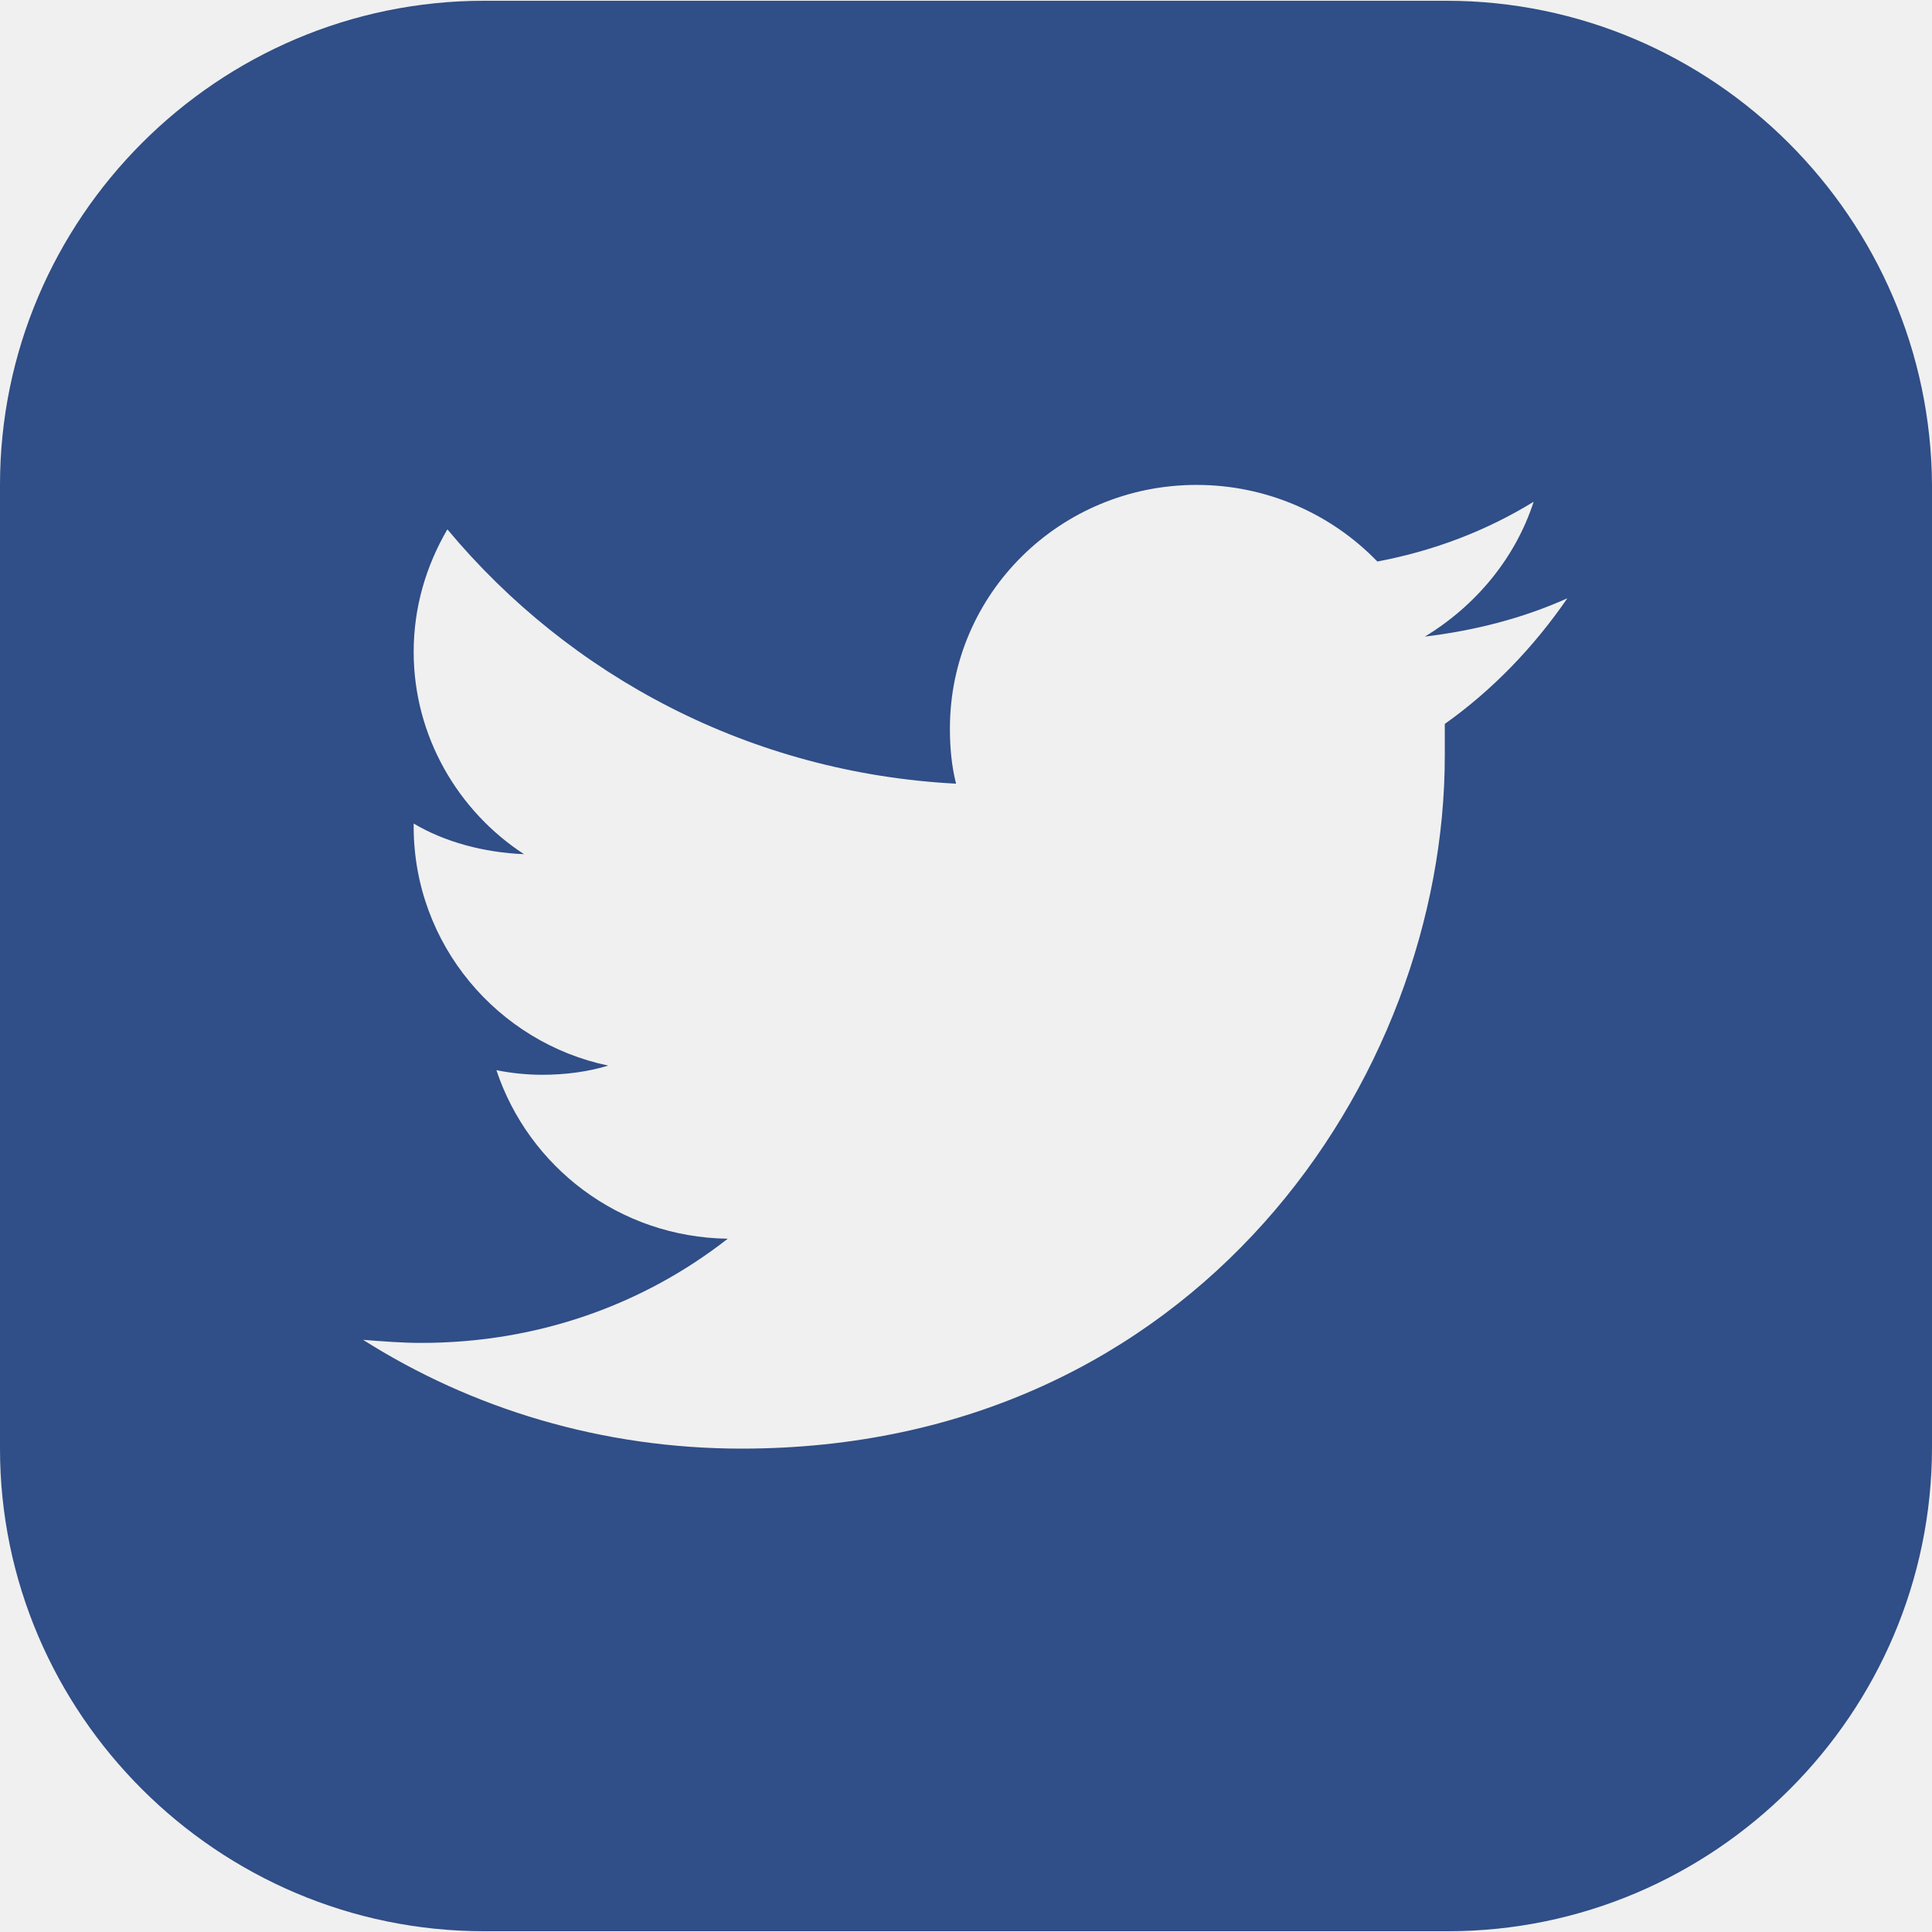
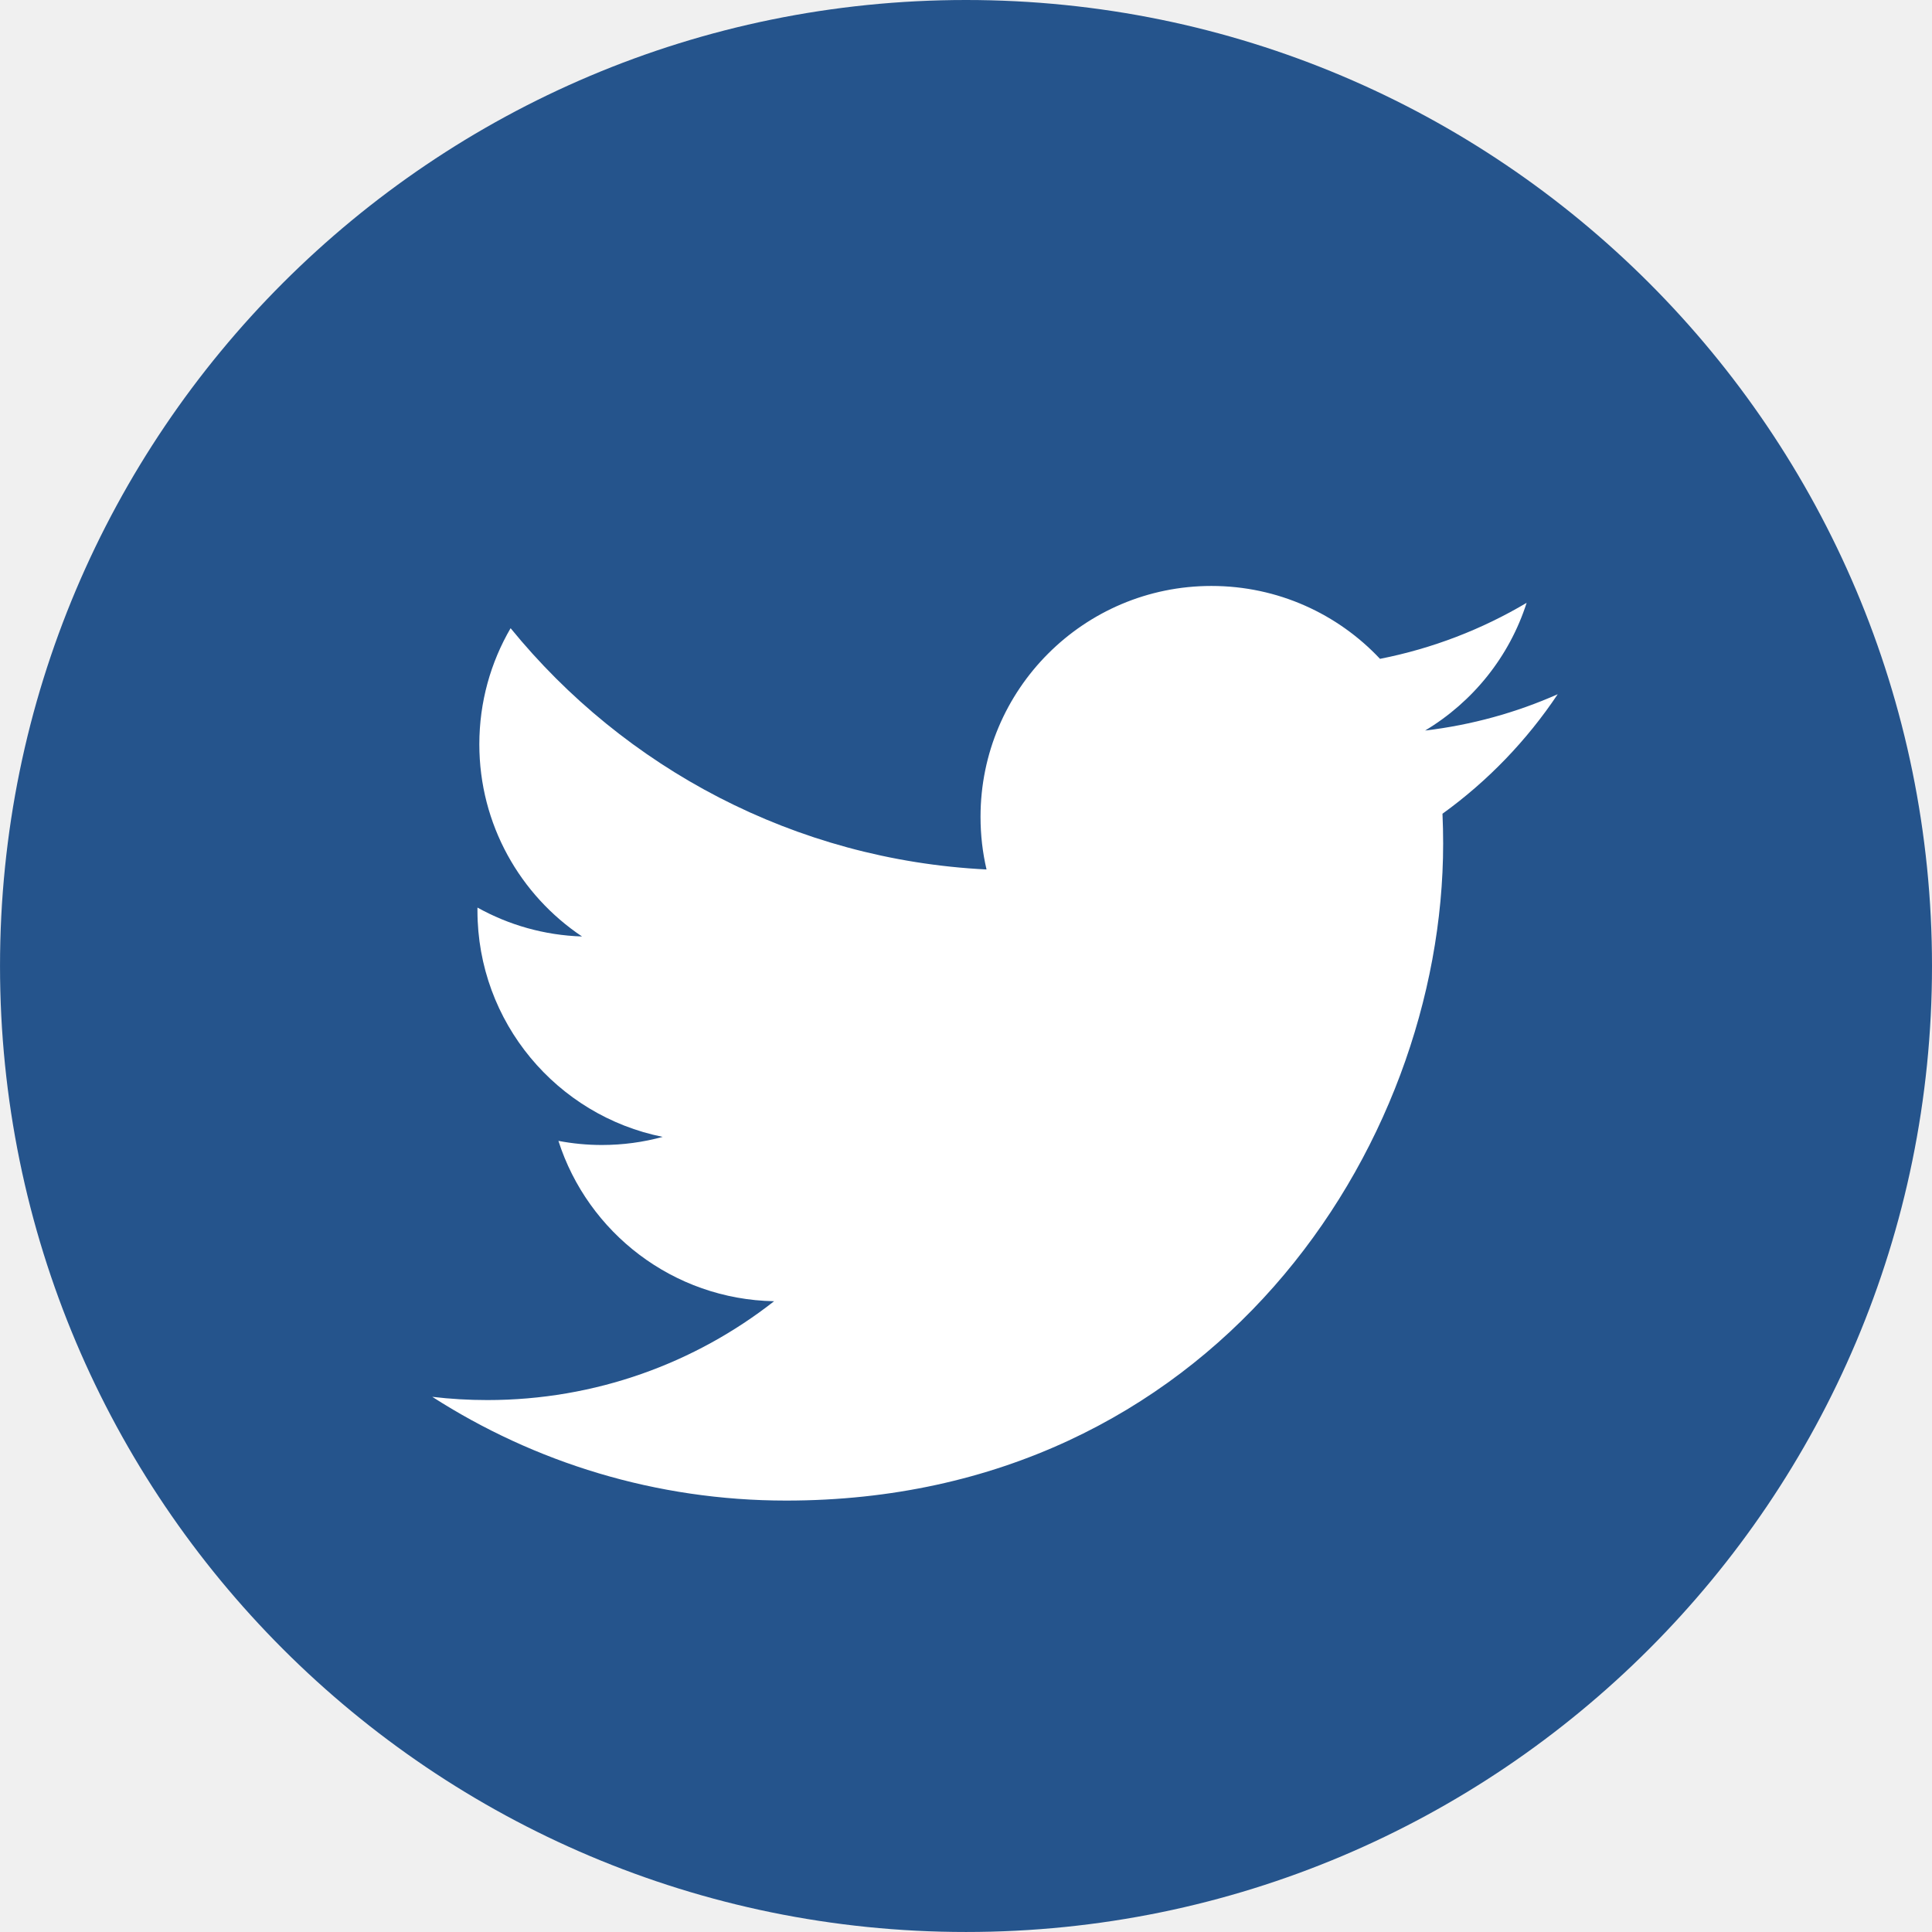
- <svg xmlns="http://www.w3.org/2000/svg" version="1.1" id="Layer_1" x="0px" y="0px" viewBox="0 0 504.4 504.4" style="enable-background:new 0 0 504.4 504.4;" xml:space="preserve">
+ <svg xmlns="http://www.w3.org/2000/svg" version="1.1" width="512" height="512" x="0" y="0" viewBox="0 0 112.197 112.197" style="enable-background:new 0 0 512 512" xml:space="preserve" class="">
  <g>
    <g>
-       <path fill="#304E87" d="M377.6,0.2H126.4C56.8,0.2,0,57,0,126.6v251.6c0,69.2,56.8,126,126.4,126H378c69.6,0,126.4-56.8,126.4-126.4V126.6    C504,57,447.2,0.2,377.6,0.2z M377.2,189c0,2.8,0,5.6,0,8.4c0,84-64.8,180.8-183.6,180.8c-36.4,0-70.4-10.4-98.8-28.4    c5.2,0.4,10,0.8,15.2,0.8c30.4,0,58-10,80-27.2c-28.4-0.4-52-18.8-60.4-44c4,0.8,8,1.2,12,1.2c6,0,12-0.8,17.2-2.4    c-28.8-6-50.8-31.6-50.8-62.4V215c8,4.8,18.4,7.6,28.8,8c-17.2-11.2-28.8-30.8-28.8-52.8c0-11.6,3.2-22.4,8.8-32    c32,38.4,79.2,63.6,132.8,66.4c-1.2-4.8-1.6-9.6-1.6-14.4c0-35.2,28.8-63.6,64.4-63.6c18.4,0,35.2,7.6,47.2,20    c14.8-2.8,28.4-8,40.8-15.6c-4.8,14.8-15.2,27.2-28.4,35.2c13.2-1.6,25.6-4.8,37.2-10C400.4,169,389.6,180.2,377.2,189z" />
+       <circle style="" cx="56.099" cy="56.098" r="56.098" fill="#25548c" data-original="#55acee" class="" />
+       <g>
+         <path style="" d="M90.461,40.316c-2.404,1.066-4.99,1.787-7.702,2.109c2.769-1.659,4.894-4.284,5.897-7.417    c-2.591,1.537-5.462,2.652-8.515,3.253c-2.446-2.605-5.931-4.233-9.79-4.233c-7.404,0-13.409,6.005-13.409,13.409    c0,1.051,0.119,2.074,0.349,3.056c-11.144-0.559-21.025-5.897-27.639-14.012c-1.154,1.98-1.816,4.285-1.816,6.742    c0,4.651,2.369,8.757,5.965,11.161c-2.197-0.069-4.266-0.672-6.073-1.679c-0.001,0.057-0.001,0.114-0.001,0.17    c0,6.497,4.624,11.916,10.757,13.147c-1.124,0.308-2.311,0.471-3.532,0.471c-0.866,0-1.705-0.083-2.523-0.239    c1.706,5.326,6.657,9.203,12.526,9.312c-4.59,3.597-10.371,5.74-16.655,5.74c-1.08,0-2.15-0.063-3.197-0.188    c5.931,3.806,12.981,6.025,20.553,6.025c24.664,0,38.152-20.432,38.152-38.153c0-0.581-0.013-1.16-0.039-1.734    C86.391,45.366,88.664,43.005,90.461,40.316L90.461,40.316z" fill="#ffffff" data-original="#f1f2f2" class="" />
+       </g>
    </g>
+     <g>
+ </g>
+     <g>
+ </g>
+     <g>
+ </g>
+     <g>
+ </g>
+     <g>
+ </g>
+     <g>
+ </g>
+     <g>
+ </g>
+     <g>
+ </g>
+     <g>
+ </g>
+     <g>
+ </g>
+     <g>
+ </g>
+     <g>
+ </g>
+     <g>
+ </g>
+     <g>
+ </g>
+     <g>
+ </g>
  </g>
-   <g>
- </g>
-   <g>
- </g>
-   <g>
- </g>
-   <g>
- </g>
-   <g>
- </g>
-   <g>
- </g>
-   <g>
- </g>
-   <g>
- </g>
-   <g>
- </g>
-   <g>
- </g>
-   <g>
- </g>
-   <g>
- </g>
-   <g>
- </g>
-   <g>
- </g>
-   <g>
- </g>
</svg>
